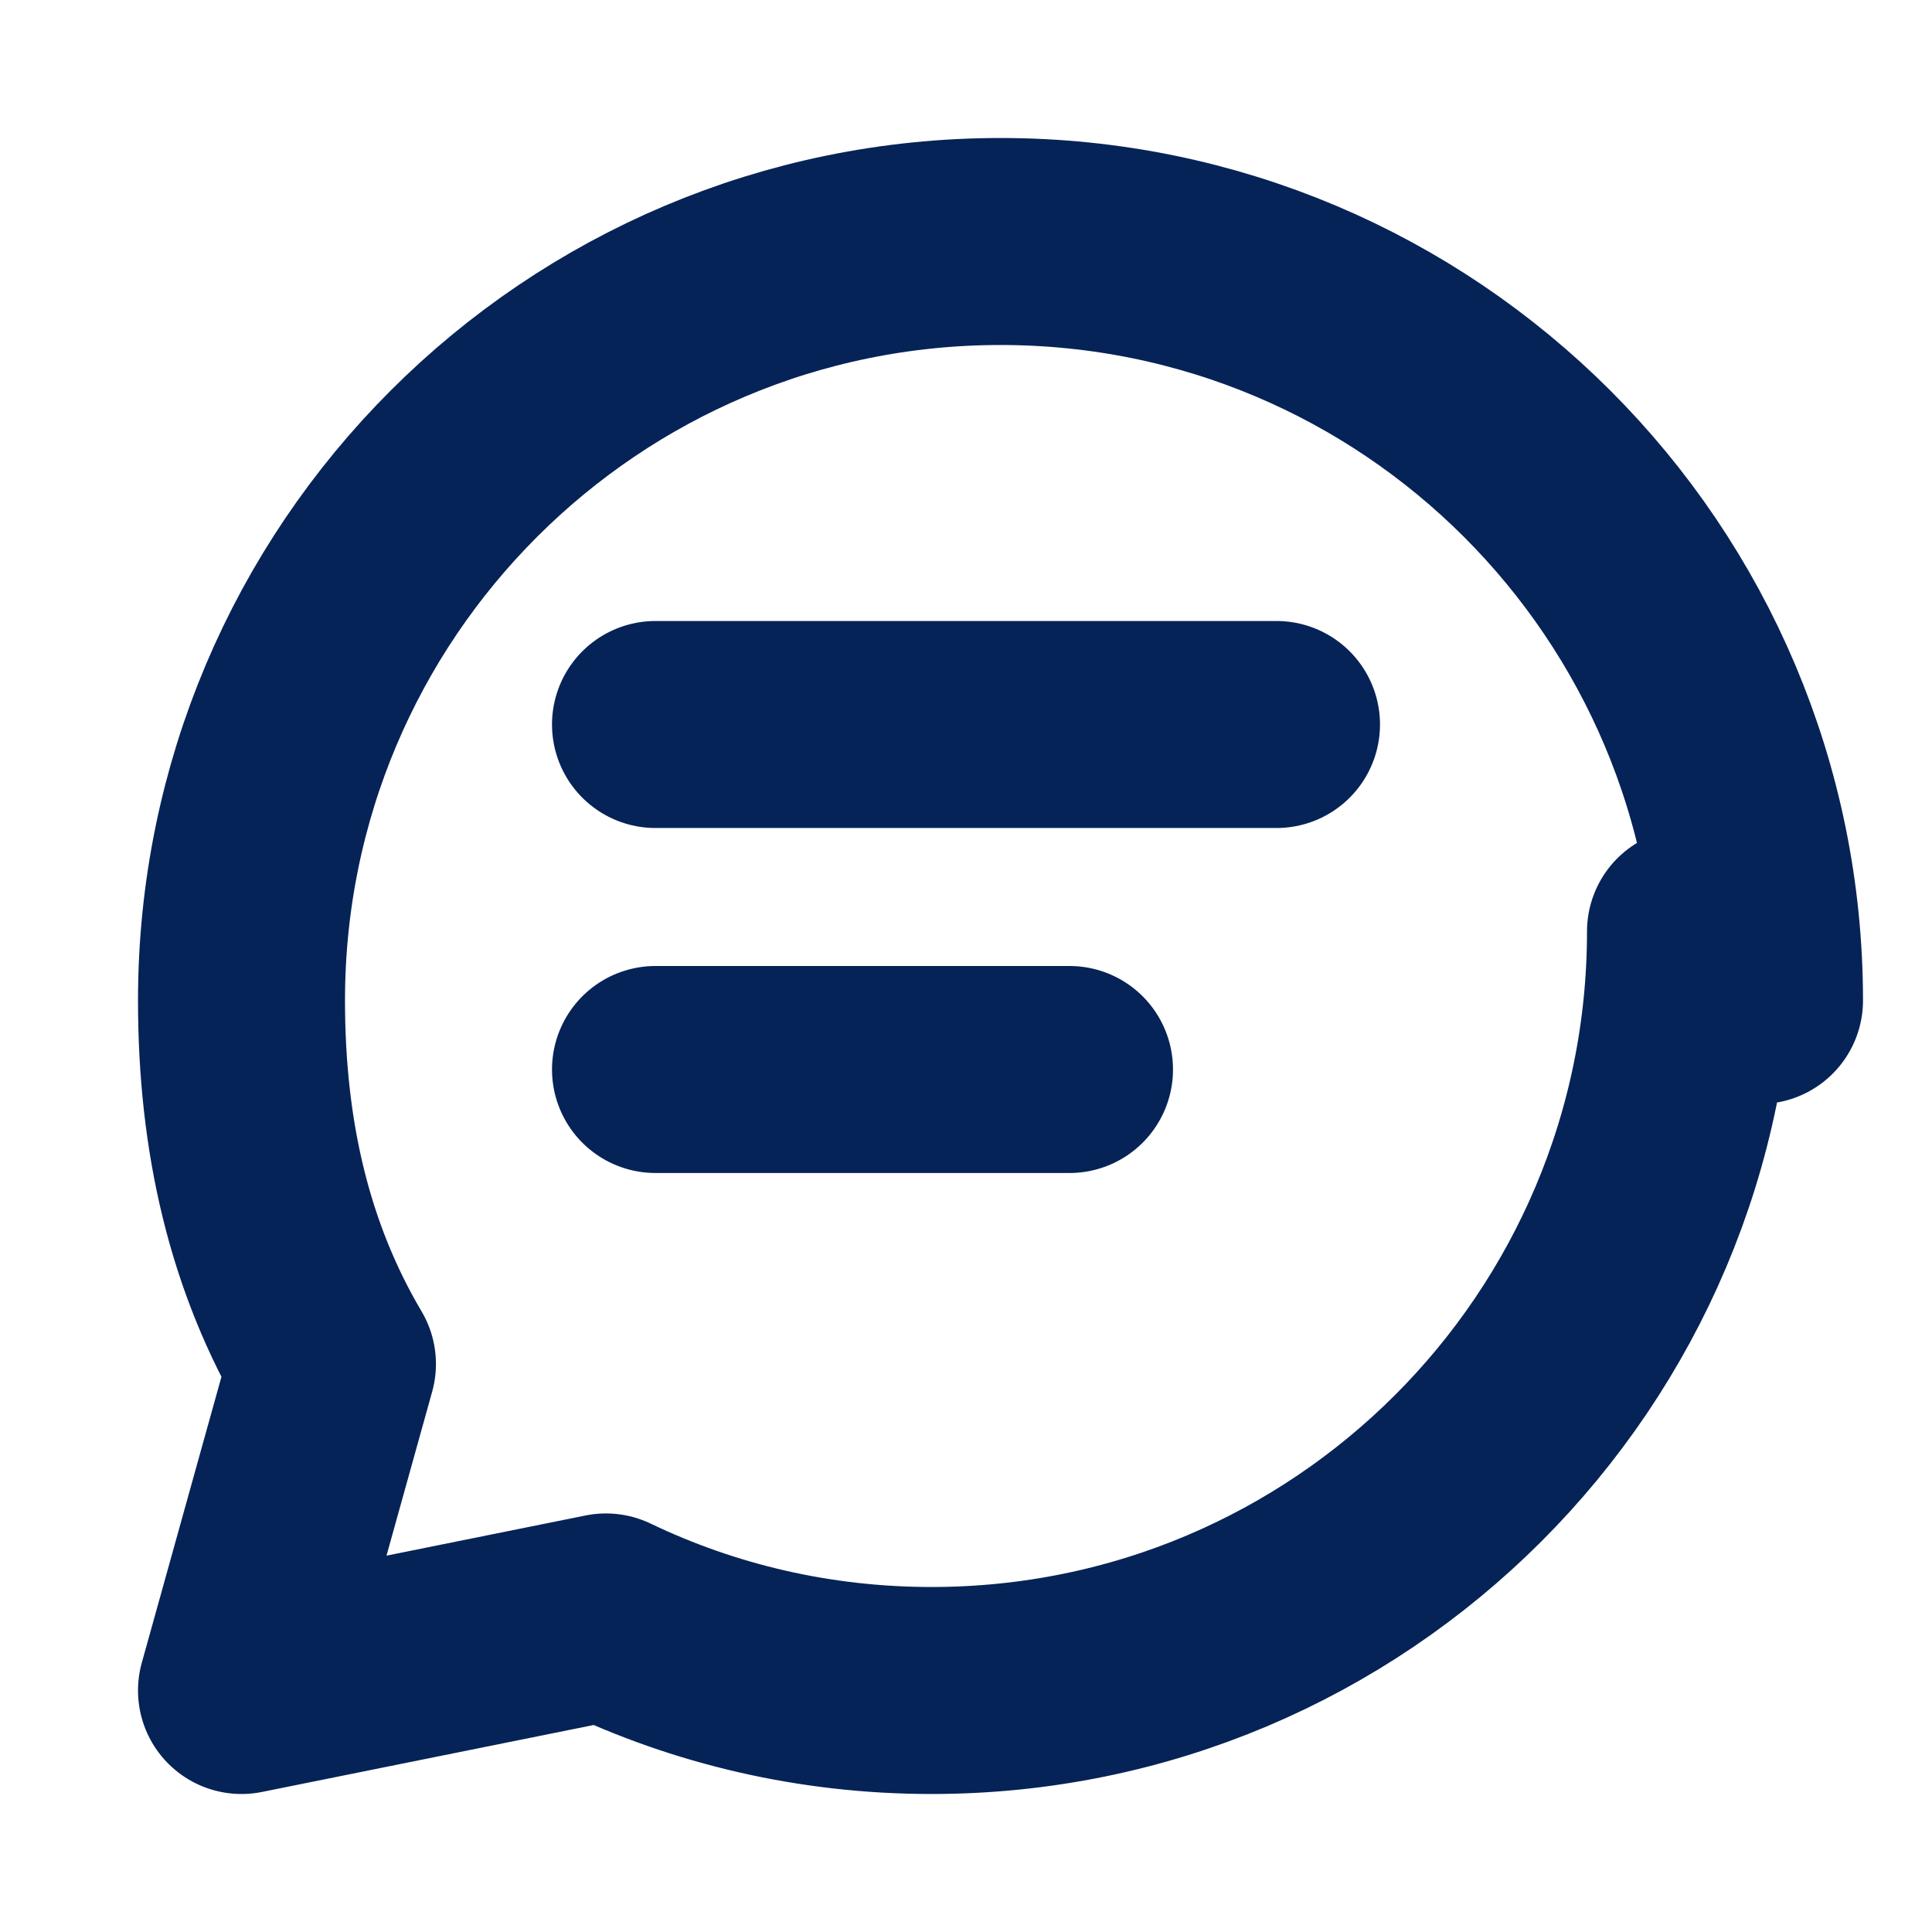
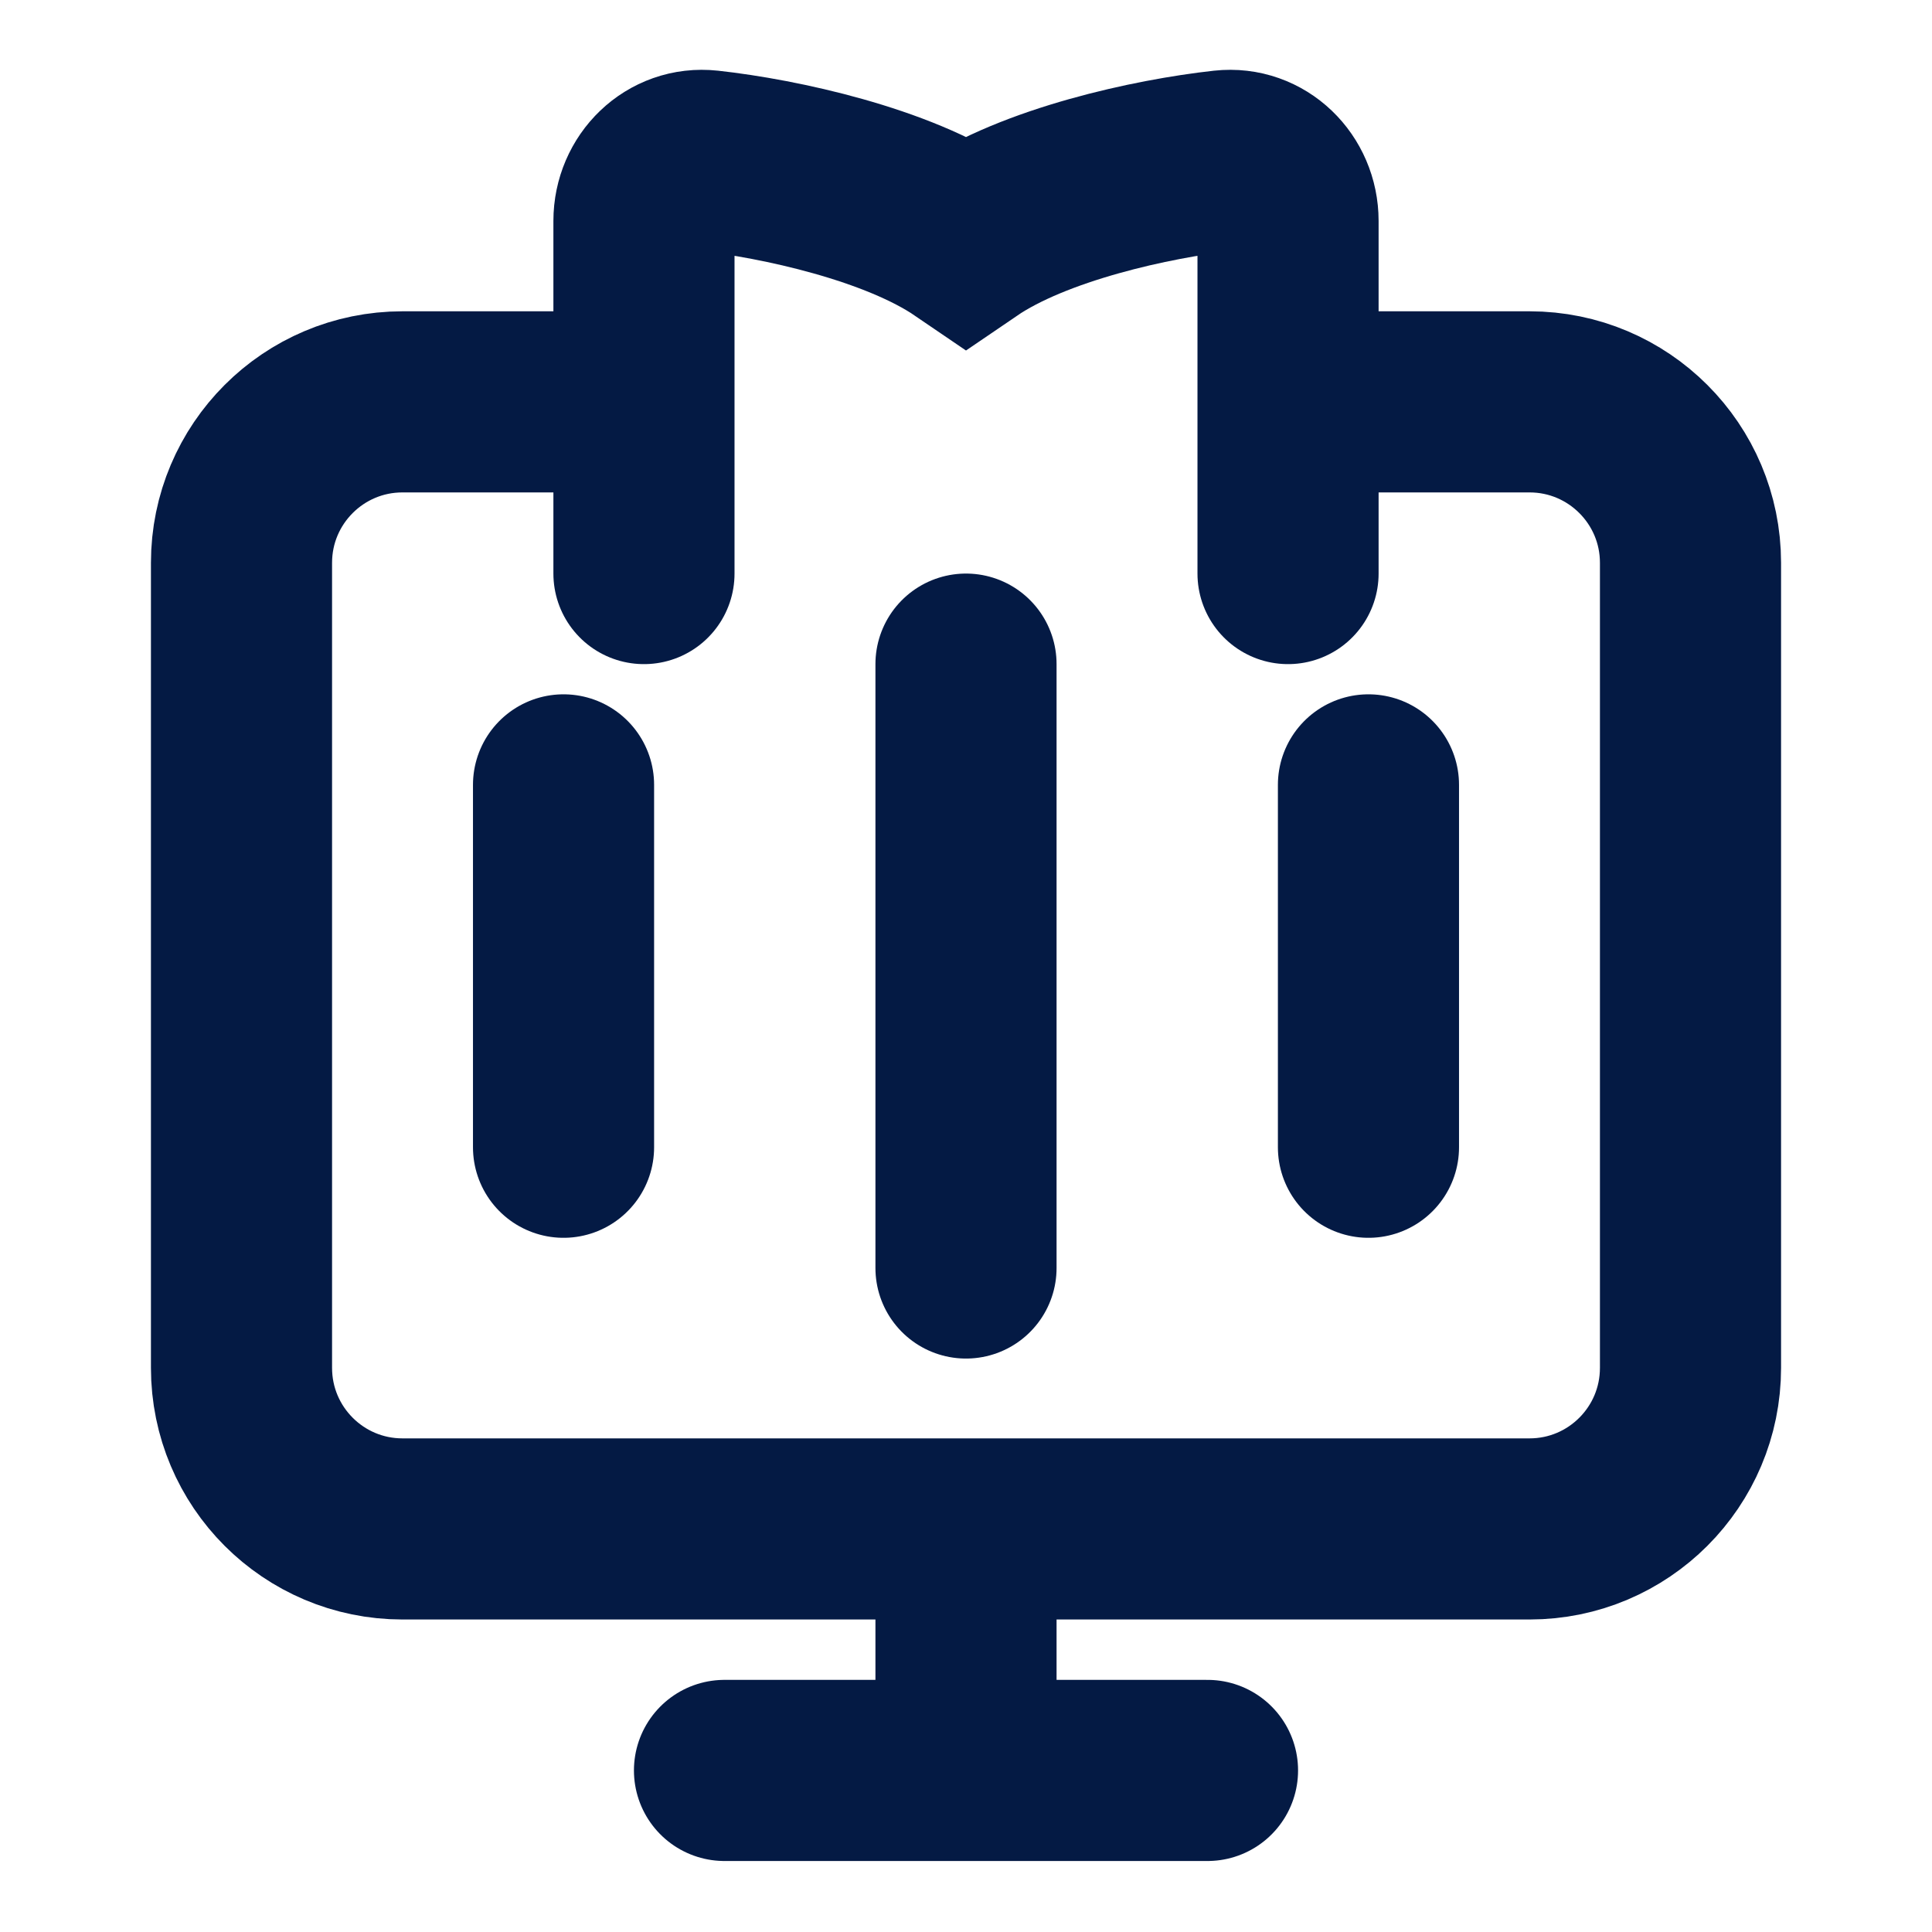
- <svg xmlns="http://www.w3.org/2000/svg" preserveAspectRatio="none" overflow="visible" style="display: block;" width="14" height="14" viewBox="0 0 14 14" fill="none">
-   <path d="M4.75 5.25H9.25M4.75 7.75H7.75M12.25 6.75C12.25 9.788 9.788 12.25 6.75 12.25C5.902 12.25 5.102 12.058 4.391 11.717L1.75 12.25L2.409 9.884C1.954 9.115 1.75 8.24 1.75 7.25C1.75 4.212 4.212 1.75 7.25 1.75C10.288 1.75 12.75 4.212 12.75 7.25" stroke="#062357" stroke-width="1.5" stroke-linecap="round" stroke-linejoin="round" />
+ <svg xmlns="http://www.w3.org/2000/svg" preserveAspectRatio="none" overflow="visible" style="display: block;" width="16" height="16" viewBox="0 0 16 16" fill="none">
+   <g id="test">
+     <path id="Vector" d="M10.667 3.328H12.667C13.403 3.328 14 3.925 14 4.661V11.328C14 12.065 13.403 12.662 12.667 12.662H3.333C2.597 12.662 2 12.065 2 11.328V4.661C2 3.925 2.597 3.328 3.333 3.328H5.333M8 12.662V14.662M8 14.662H6M8 14.662H10M5.333 4.75V1.83C5.333 1.537 5.572 1.299 5.865 1.331C6.457 1.396 7.434 1.609 8 1.995C8.566 1.609 9.543 1.396 10.135 1.331C10.428 1.299 10.667 1.537 10.667 1.83V4.75" stroke="#041A44" stroke-width="1.5" stroke-linecap="round" />
+     <path id="Vector_2" d="M8 5.5V10.501M11.333 6.5V9.501M4.667 6.5V9.501" stroke="#041A44" stroke-width="1.5" stroke-linecap="round" stroke-linejoin="round" />
+   </g>
</svg>
